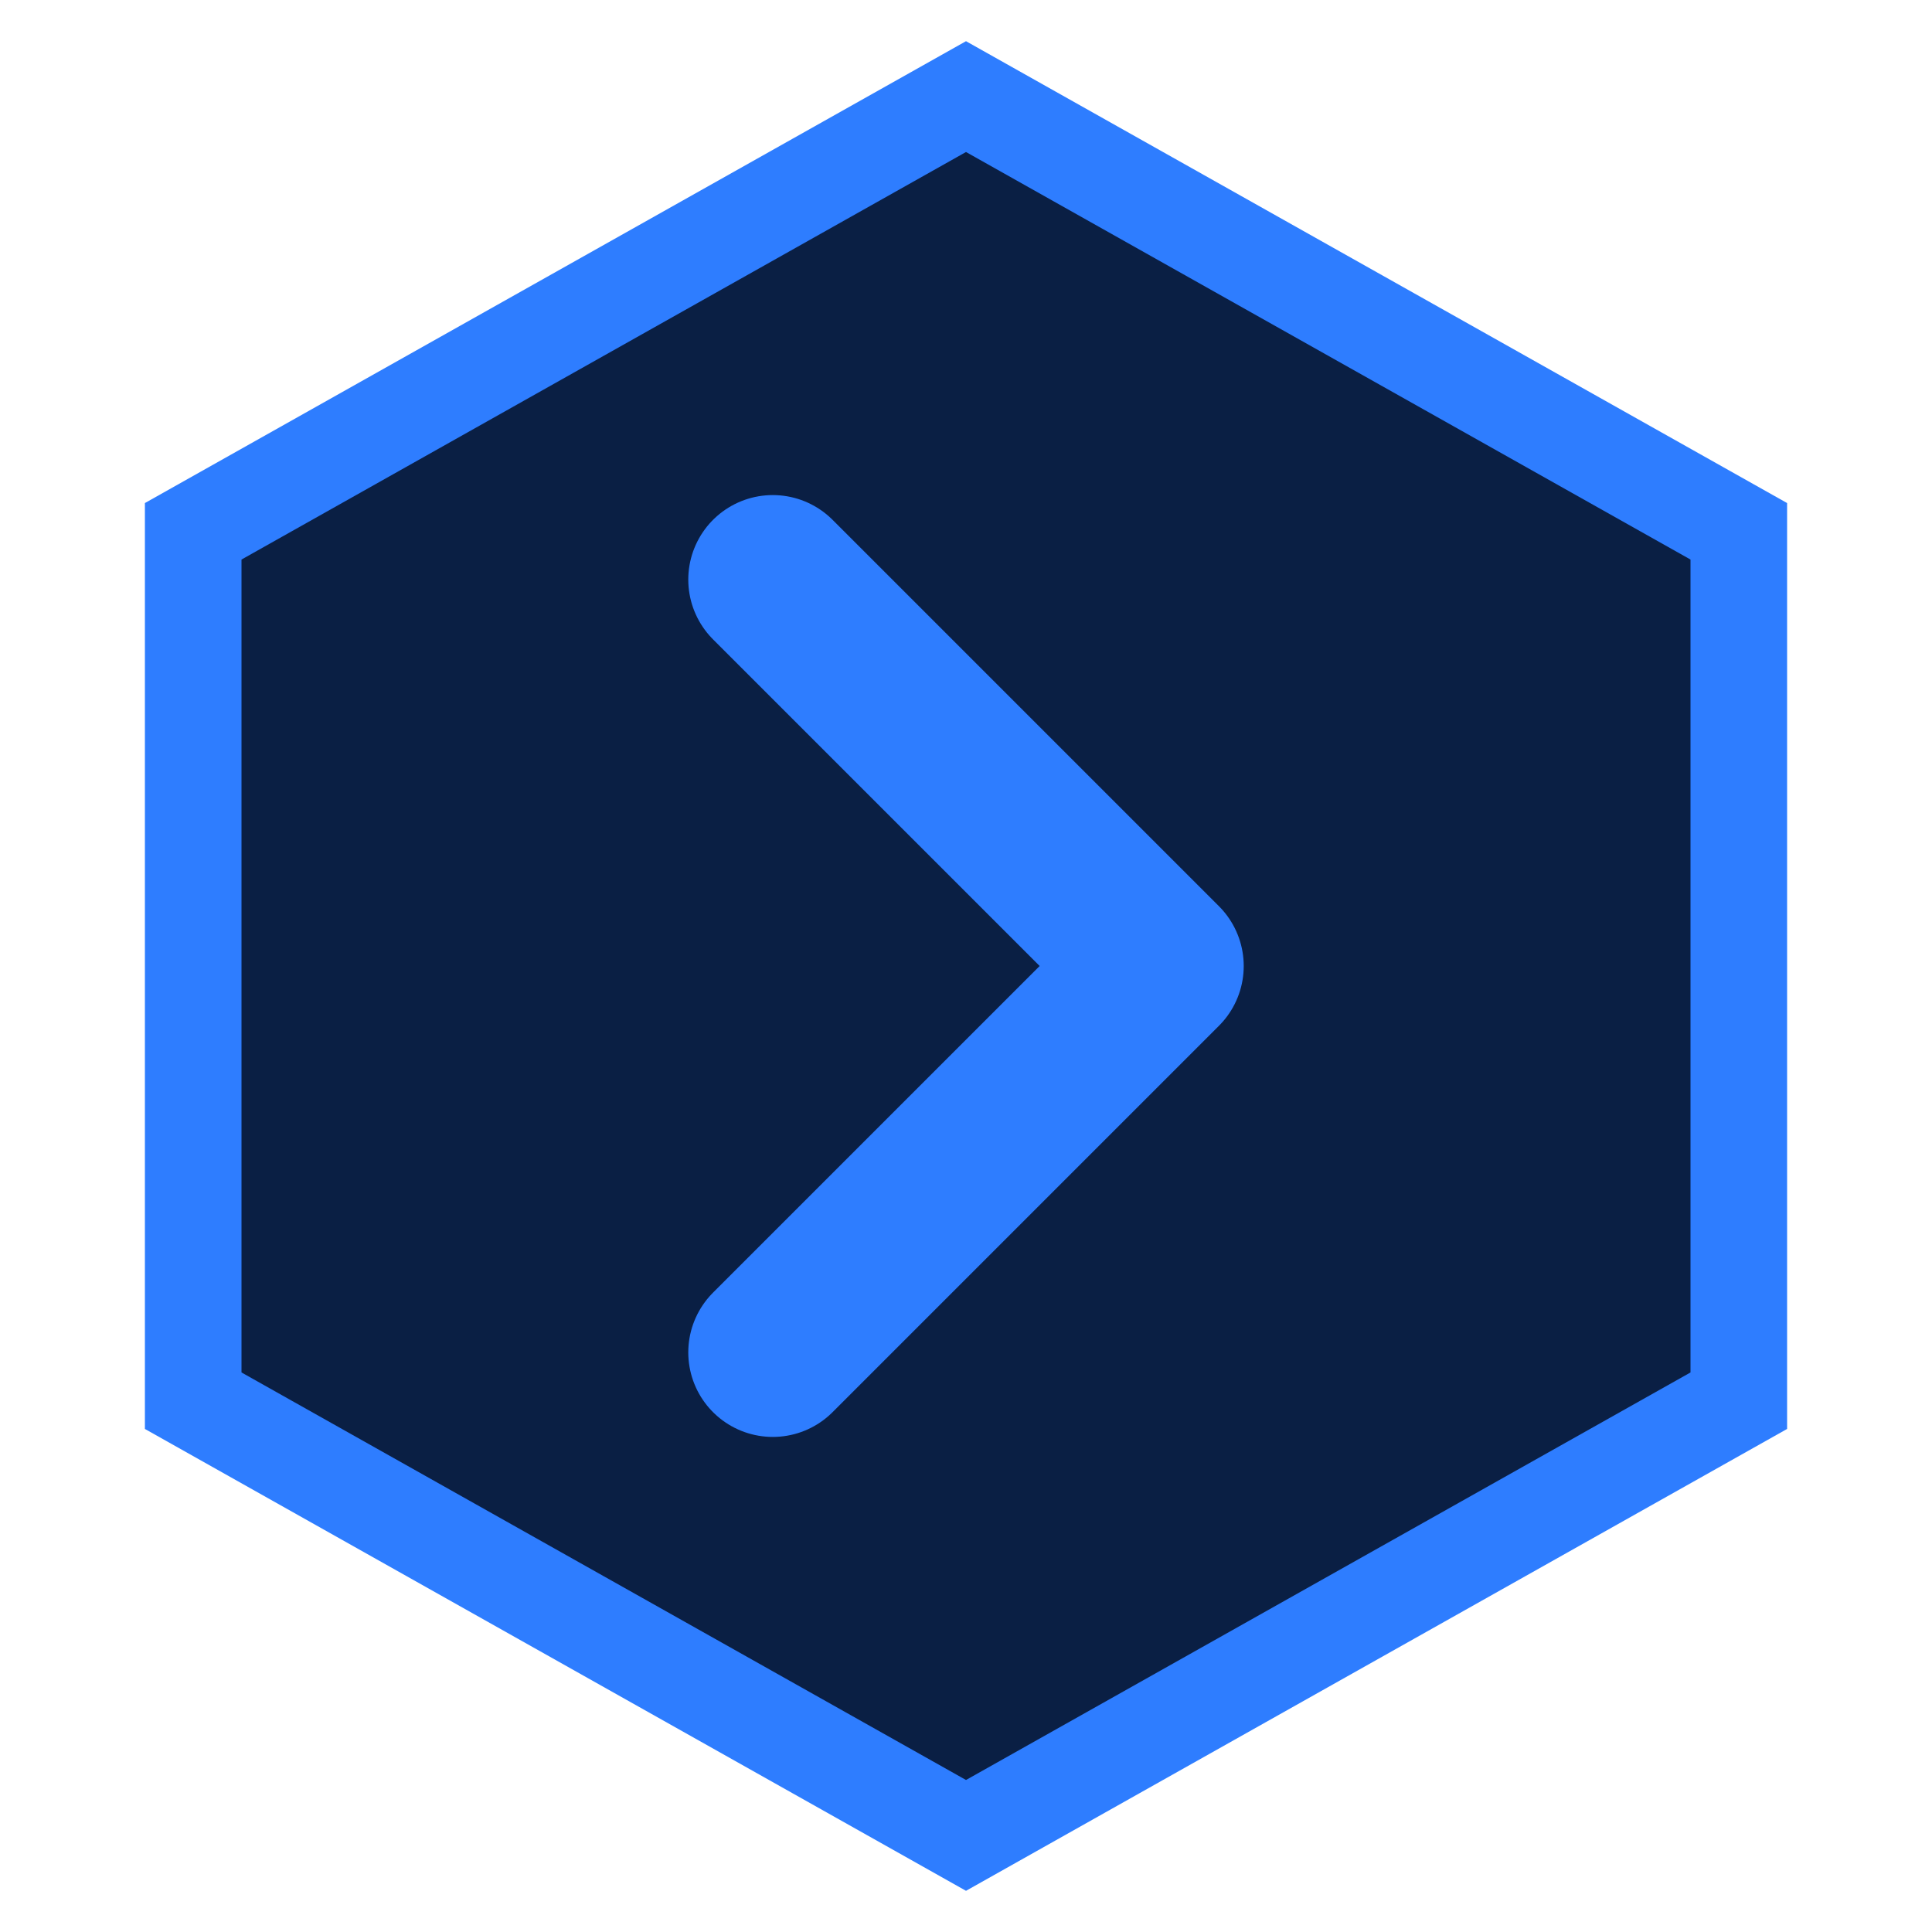
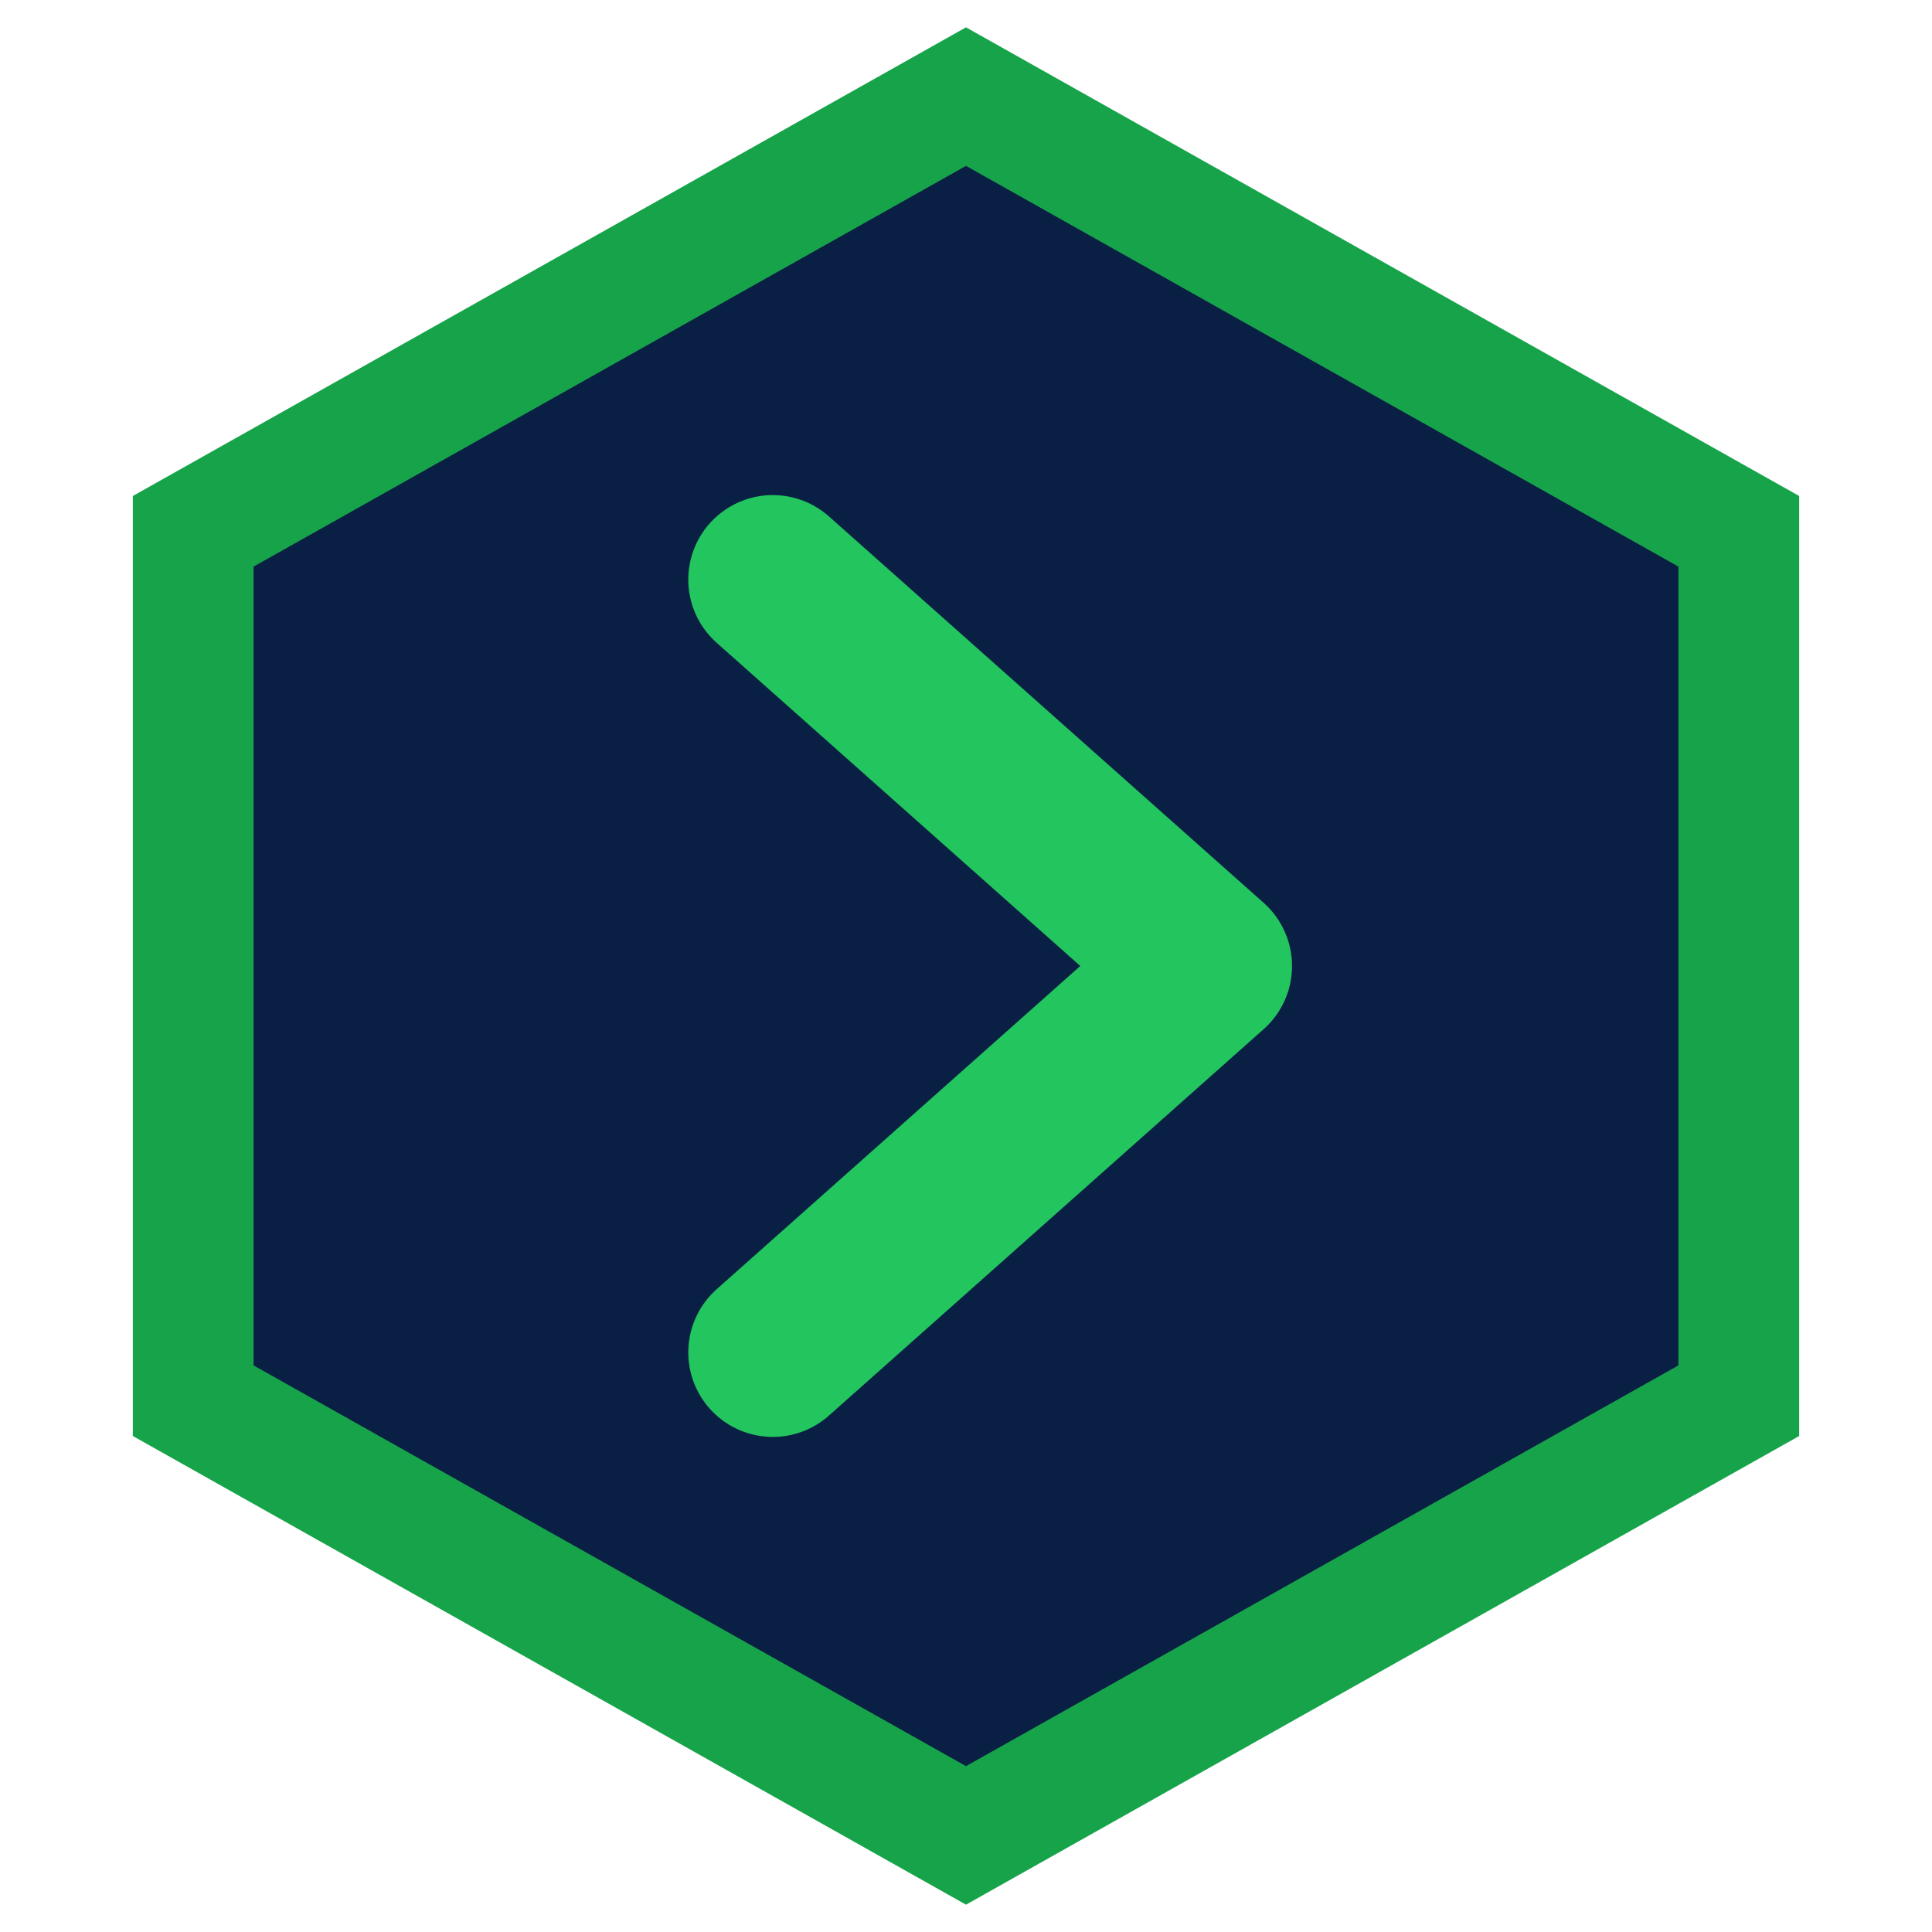
<svg xmlns="http://www.w3.org/2000/svg" width="32" height="32" viewBox="0 0 40 40" fill="none">
-   <polygon points="20,2 36,11 36,29 20,38 4,29 4,11" fill="#0A1F44" stroke="#2E7DFF" stroke-width="2" />
-   <path d="M16 12L24 20L16 28" stroke="#2E7DFF" stroke-width="3.5" stroke-linecap="round" stroke-linejoin="round" />
+   <polygon points="20,2 36,11 36,29 20,38 4,29 4,11" fill="#0A1F44" stroke="#16A34A" stroke-width="2.5" />
+   <path d="M16 12L25 20L16 28" stroke="#22C55E" stroke-width="3.5" stroke-linecap="round" stroke-linejoin="round" />
</svg>
